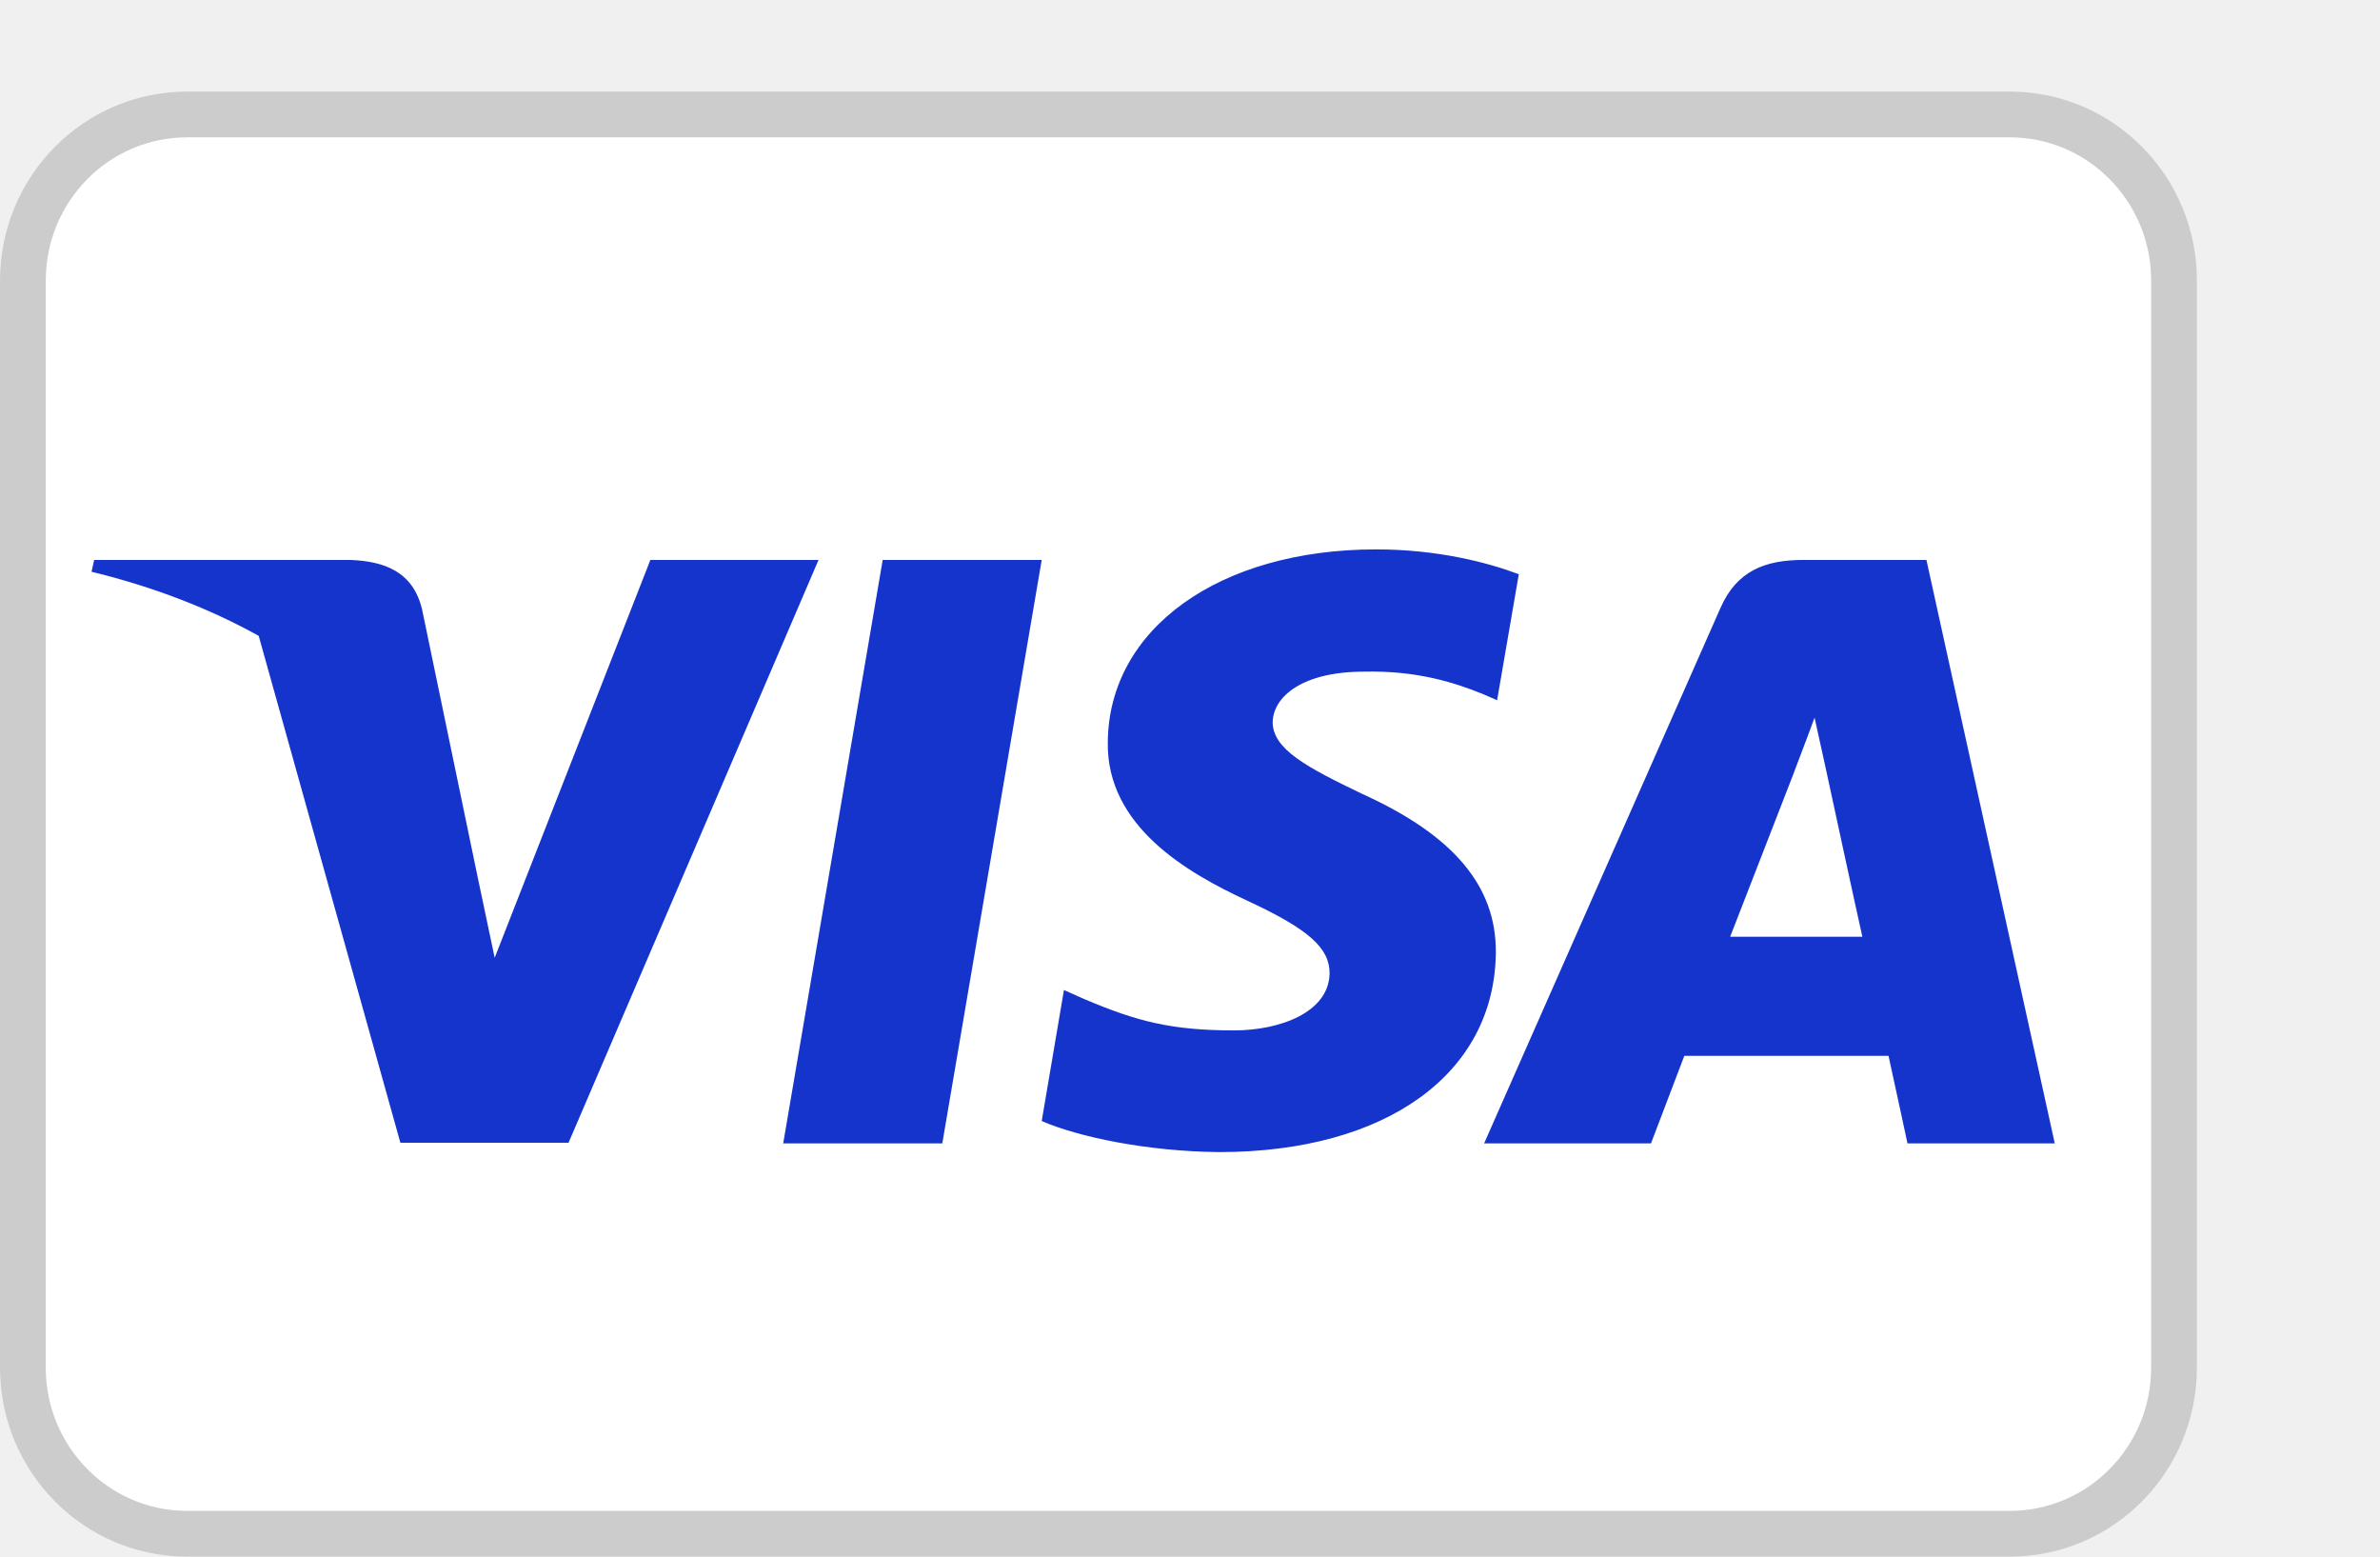
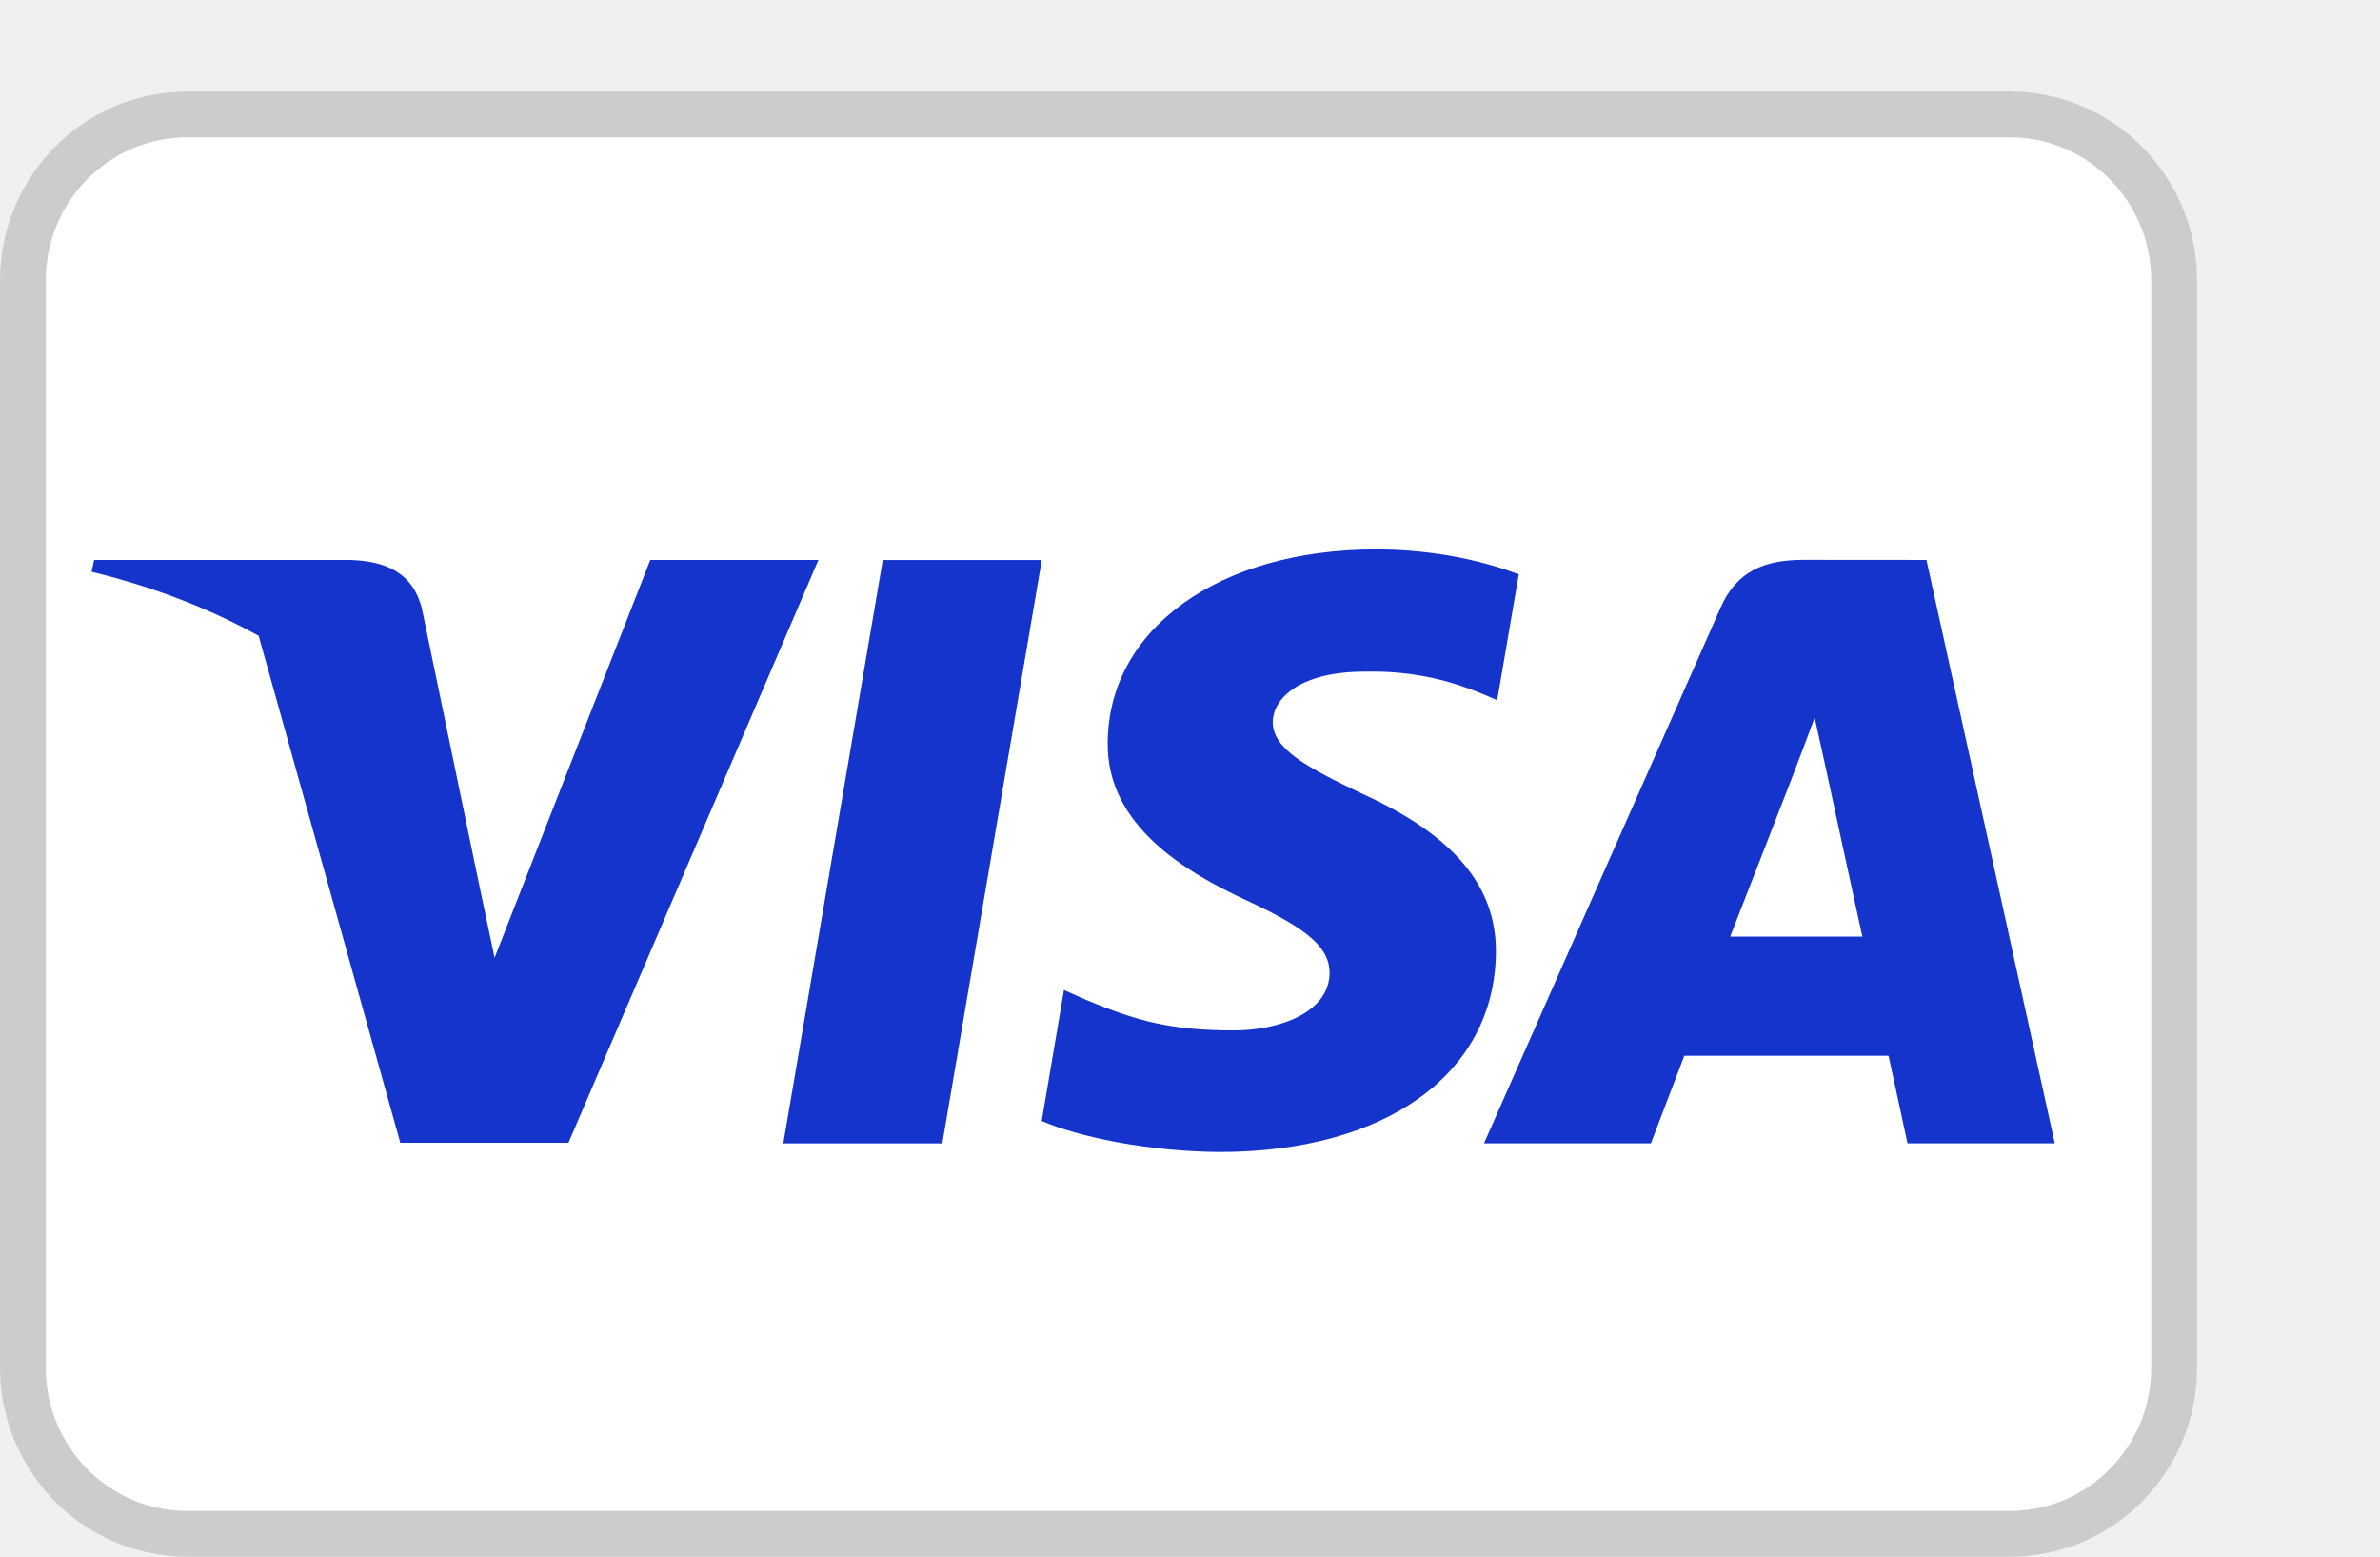
- <svg xmlns="http://www.w3.org/2000/svg" width="26" height="17" viewBox="0 0 26 17" fill="none">
-   <path d="M21.957 1H2.043C0.914 1 0 1.924 0 3.065V14.935C0 16.076 0.914 17 2.043 17H21.957C23.085 17 24 16.076 24 14.935V3.065C24 1.924 23.085 1 21.957 1Z" fill="white" />
-   <path d="M2.043 1.25H21.957C22.945 1.25 23.75 2.06 23.75 3.065V14.935C23.75 15.94 22.945 16.75 21.957 16.75H2.043C1.055 16.75 0.25 15.94 0.25 14.935V3.065C0.25 2.06 1.055 1.25 2.043 1.25Z" stroke="black" stroke-opacity="0.2" stroke-width="0.5" />
-   <path d="M2.826 6.944C2.292 6.648 1.682 6.41 1 6.244L1.029 6.115H3.824C4.203 6.129 4.51 6.244 4.61 6.651L5.218 9.578L5.404 10.46L7.105 6.115H8.942L6.211 12.48H4.374L2.826 6.944ZM10.294 12.487H8.556L9.643 6.115H11.38L10.294 12.487ZM16.592 6.271L16.355 7.647L16.198 7.579C15.884 7.451 15.469 7.322 14.904 7.335C14.218 7.335 13.911 7.613 13.903 7.884C13.903 8.183 14.275 8.379 14.883 8.671C15.884 9.125 16.348 9.681 16.341 10.406C16.327 11.728 15.141 12.582 13.318 12.582C12.538 12.575 11.787 12.419 11.38 12.243L11.623 10.812L11.852 10.914C12.417 11.152 12.788 11.253 13.482 11.253C13.982 11.253 14.518 11.056 14.525 10.63C14.525 10.352 14.297 10.148 13.625 9.836C12.967 9.531 12.088 9.023 12.102 8.108C12.11 6.868 13.318 6 15.033 6C15.705 6 16.249 6.142 16.592 6.271ZM18.901 10.23H20.345C20.273 9.911 19.944 8.386 19.944 8.386L19.823 7.837C19.737 8.074 19.587 8.461 19.594 8.447C19.594 8.447 19.044 9.864 18.901 10.23ZM21.045 6.115L22.447 12.487H20.838C20.838 12.487 20.681 11.755 20.631 11.531H18.4C18.336 11.7 18.036 12.487 18.036 12.487H16.213L18.793 6.644C18.972 6.231 19.287 6.115 19.701 6.115H21.045Z" fill="#1434CB" />
+ <svg xmlns="http://www.w3.org/2000/svg" fill="none" height="17" viewBox="0 0 26 17" width="26">
+   <path d="m21.957 1h-19.915c-1.128 0-2.043.924-2.043 2.065v11.871c0 1.14.914 2.064 2.043 2.064h19.915c1.128 0 2.043-.924 2.043-2.064v-11.871c0-1.14-.914-2.065-2.043-2.065z" fill="#fff" />
+   <path d="m2.043 1.25h19.915c.988 0 1.793.81 1.793 1.815v11.871c0 1.005-.805 1.815-1.793 1.815h-19.915c-.987 0-1.793-.81-1.793-1.815v-11.871c0-1.005.805-1.815 1.793-1.815z" stroke="#000" stroke-opacity=".2" stroke-width=".5" />
+   <path d="m2.826 6.944c-.534-.296-1.144-.534-1.826-.7l.029-.129h2.795c.379.013.686.129.786.536l.607 2.927.186.882 1.701-4.345h1.837l-2.731 6.365h-1.837zm7.468 5.543h-1.737l1.087-6.371h1.737zm6.298-6.216-.236 1.376-.157-.068c-.314-.129-.729-.258-1.294-.244-.686 0-.994.278-1.001.549 0 .298.372.495.98.786 1.001.454 1.465 1.01 1.458 1.735-.014 1.322-1.201 2.176-3.024 2.176-.779-.007-1.53-.163-1.938-.339l.243-1.43.229.102c.565.237.936.339 1.63.339.5 0 1.036-.197 1.043-.624 0-.278-.229-.481-.901-.793-.658-.305-1.537-.813-1.523-1.728.007-1.24 1.216-2.108 2.931-2.108.672 0 1.216.142 1.558.271zm2.309 3.958h1.444c-.071-.319-.4-1.844-.4-1.844l-.121-.549c-.086.237-.236.624-.229.61 0 0-.55 1.417-.694 1.783zm2.144-4.114 1.402 6.371h-1.609s-.157-.732-.207-.956h-2.231c-.065.169-.365.956-.365.956h-1.823l2.581-5.843c.179-.413.494-.529.908-.529z" fill="#1434cb" />
</svg>
